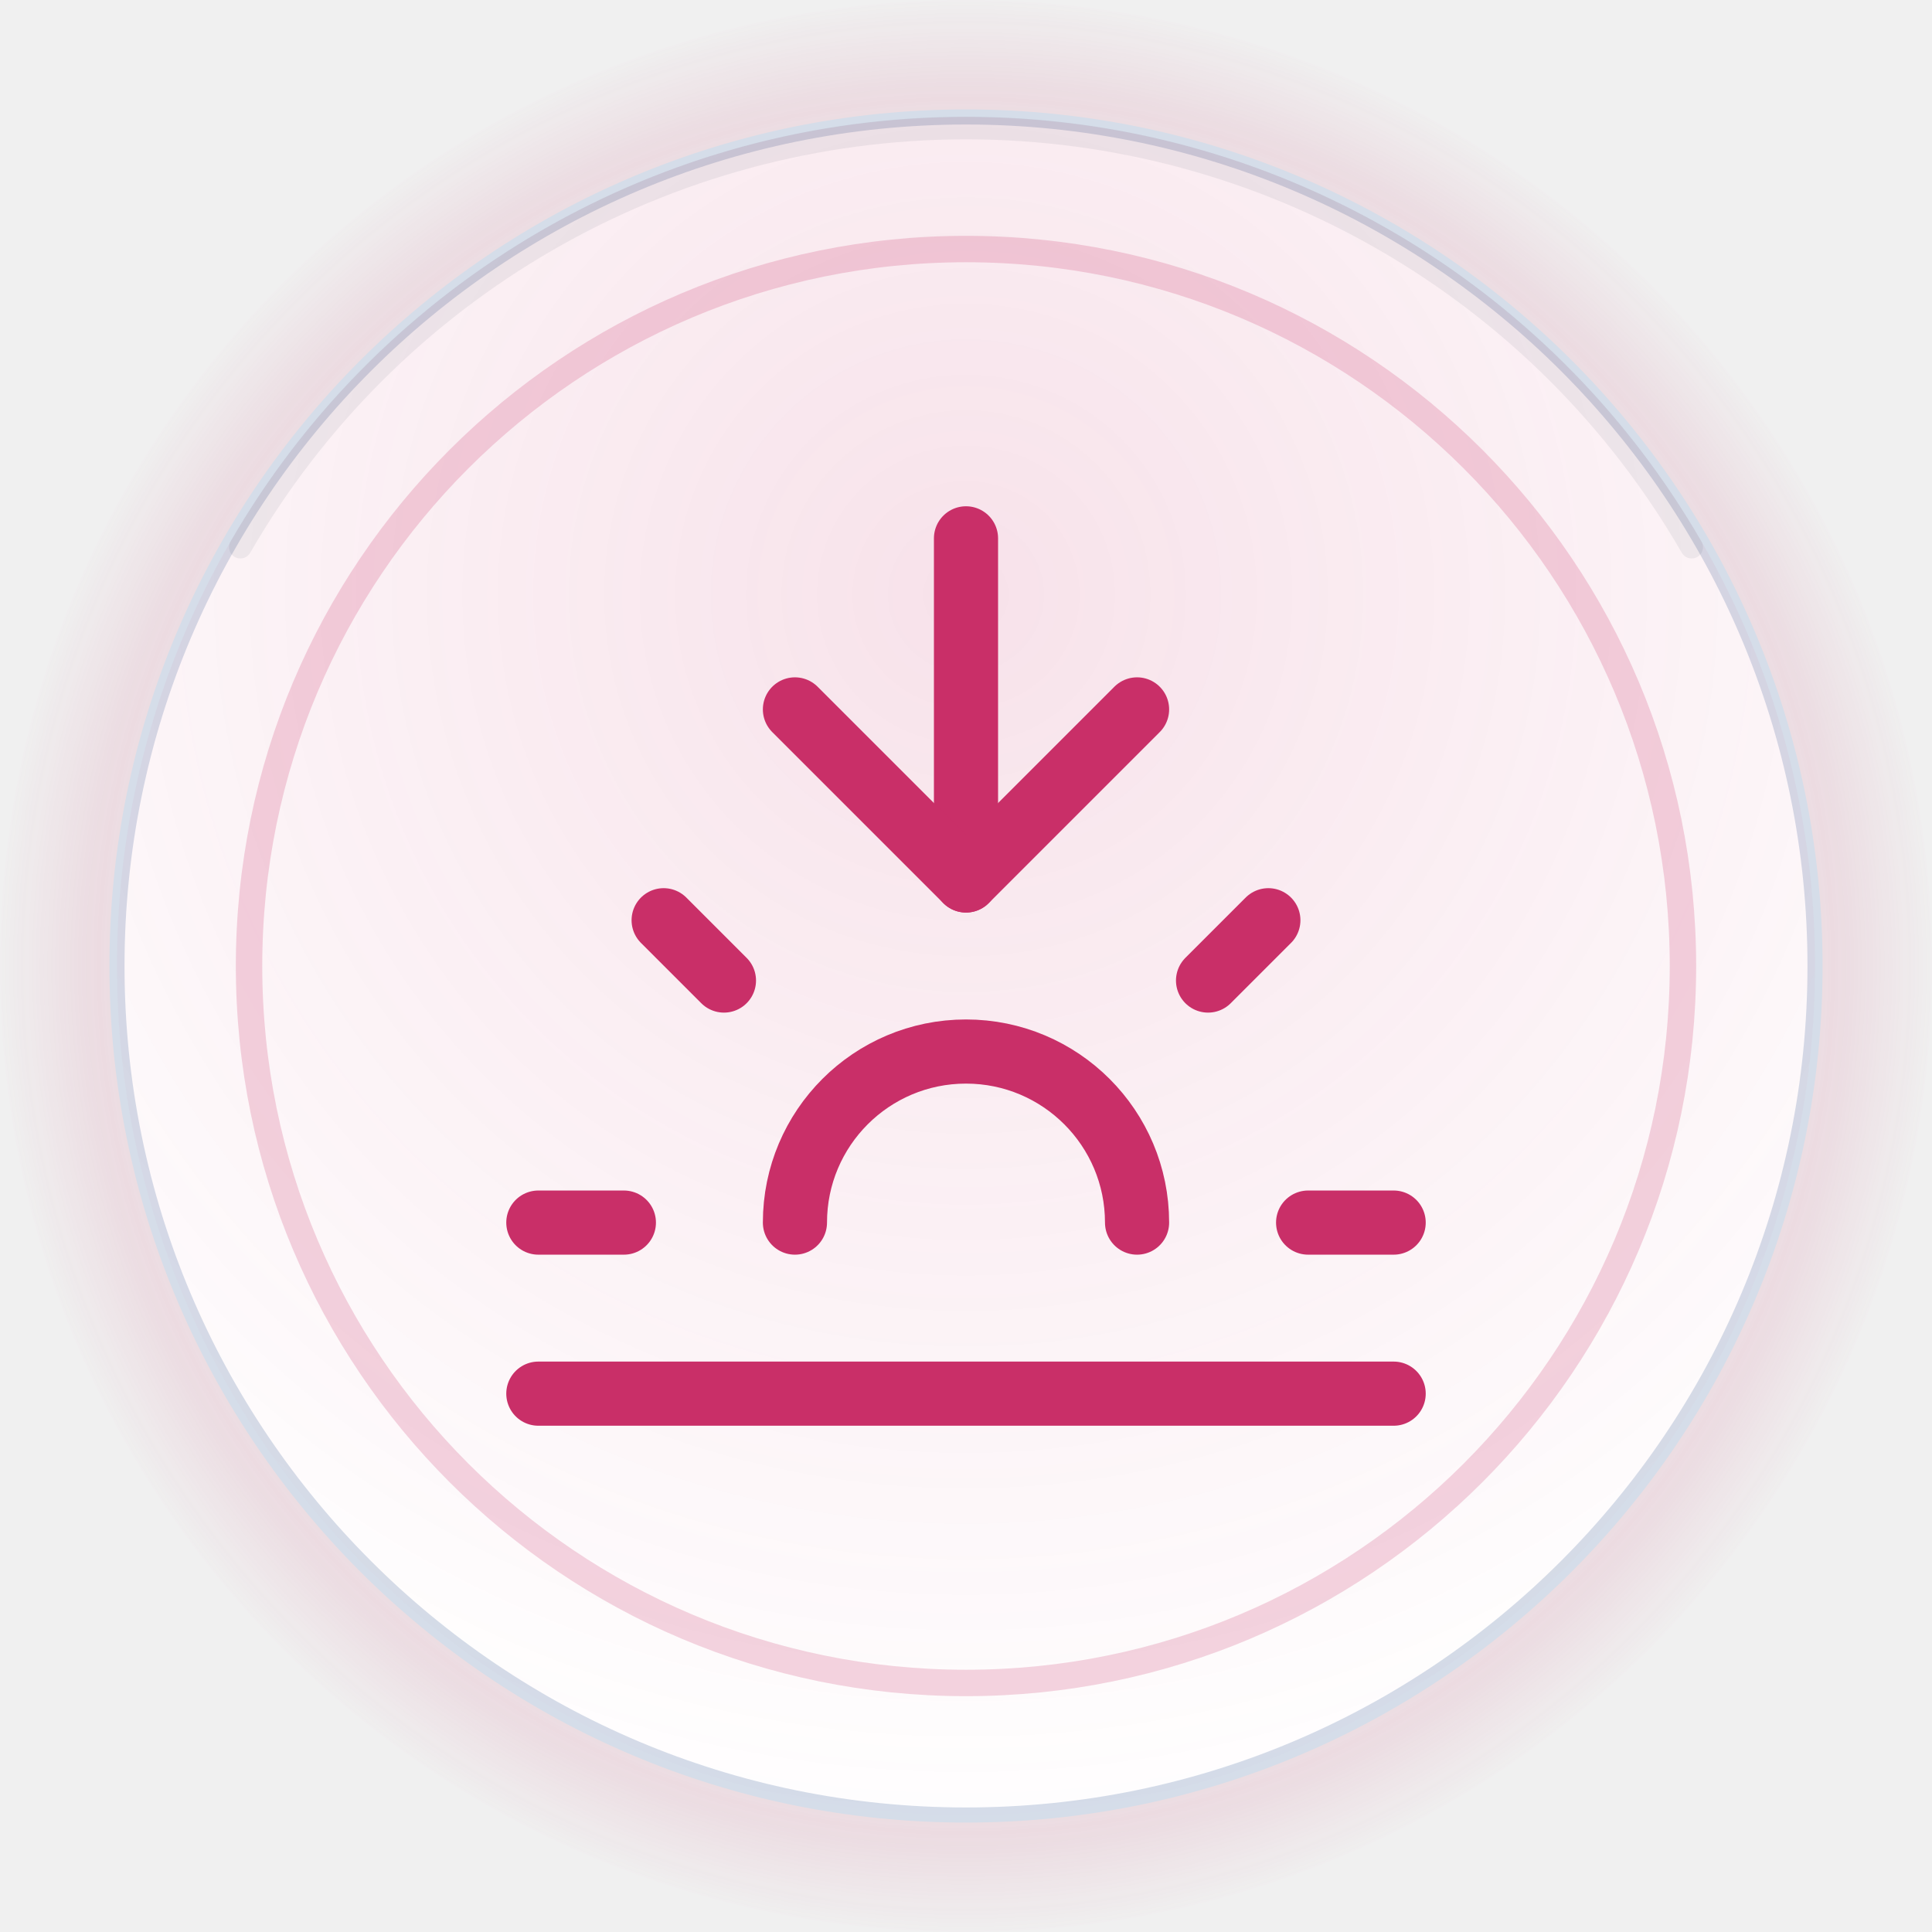
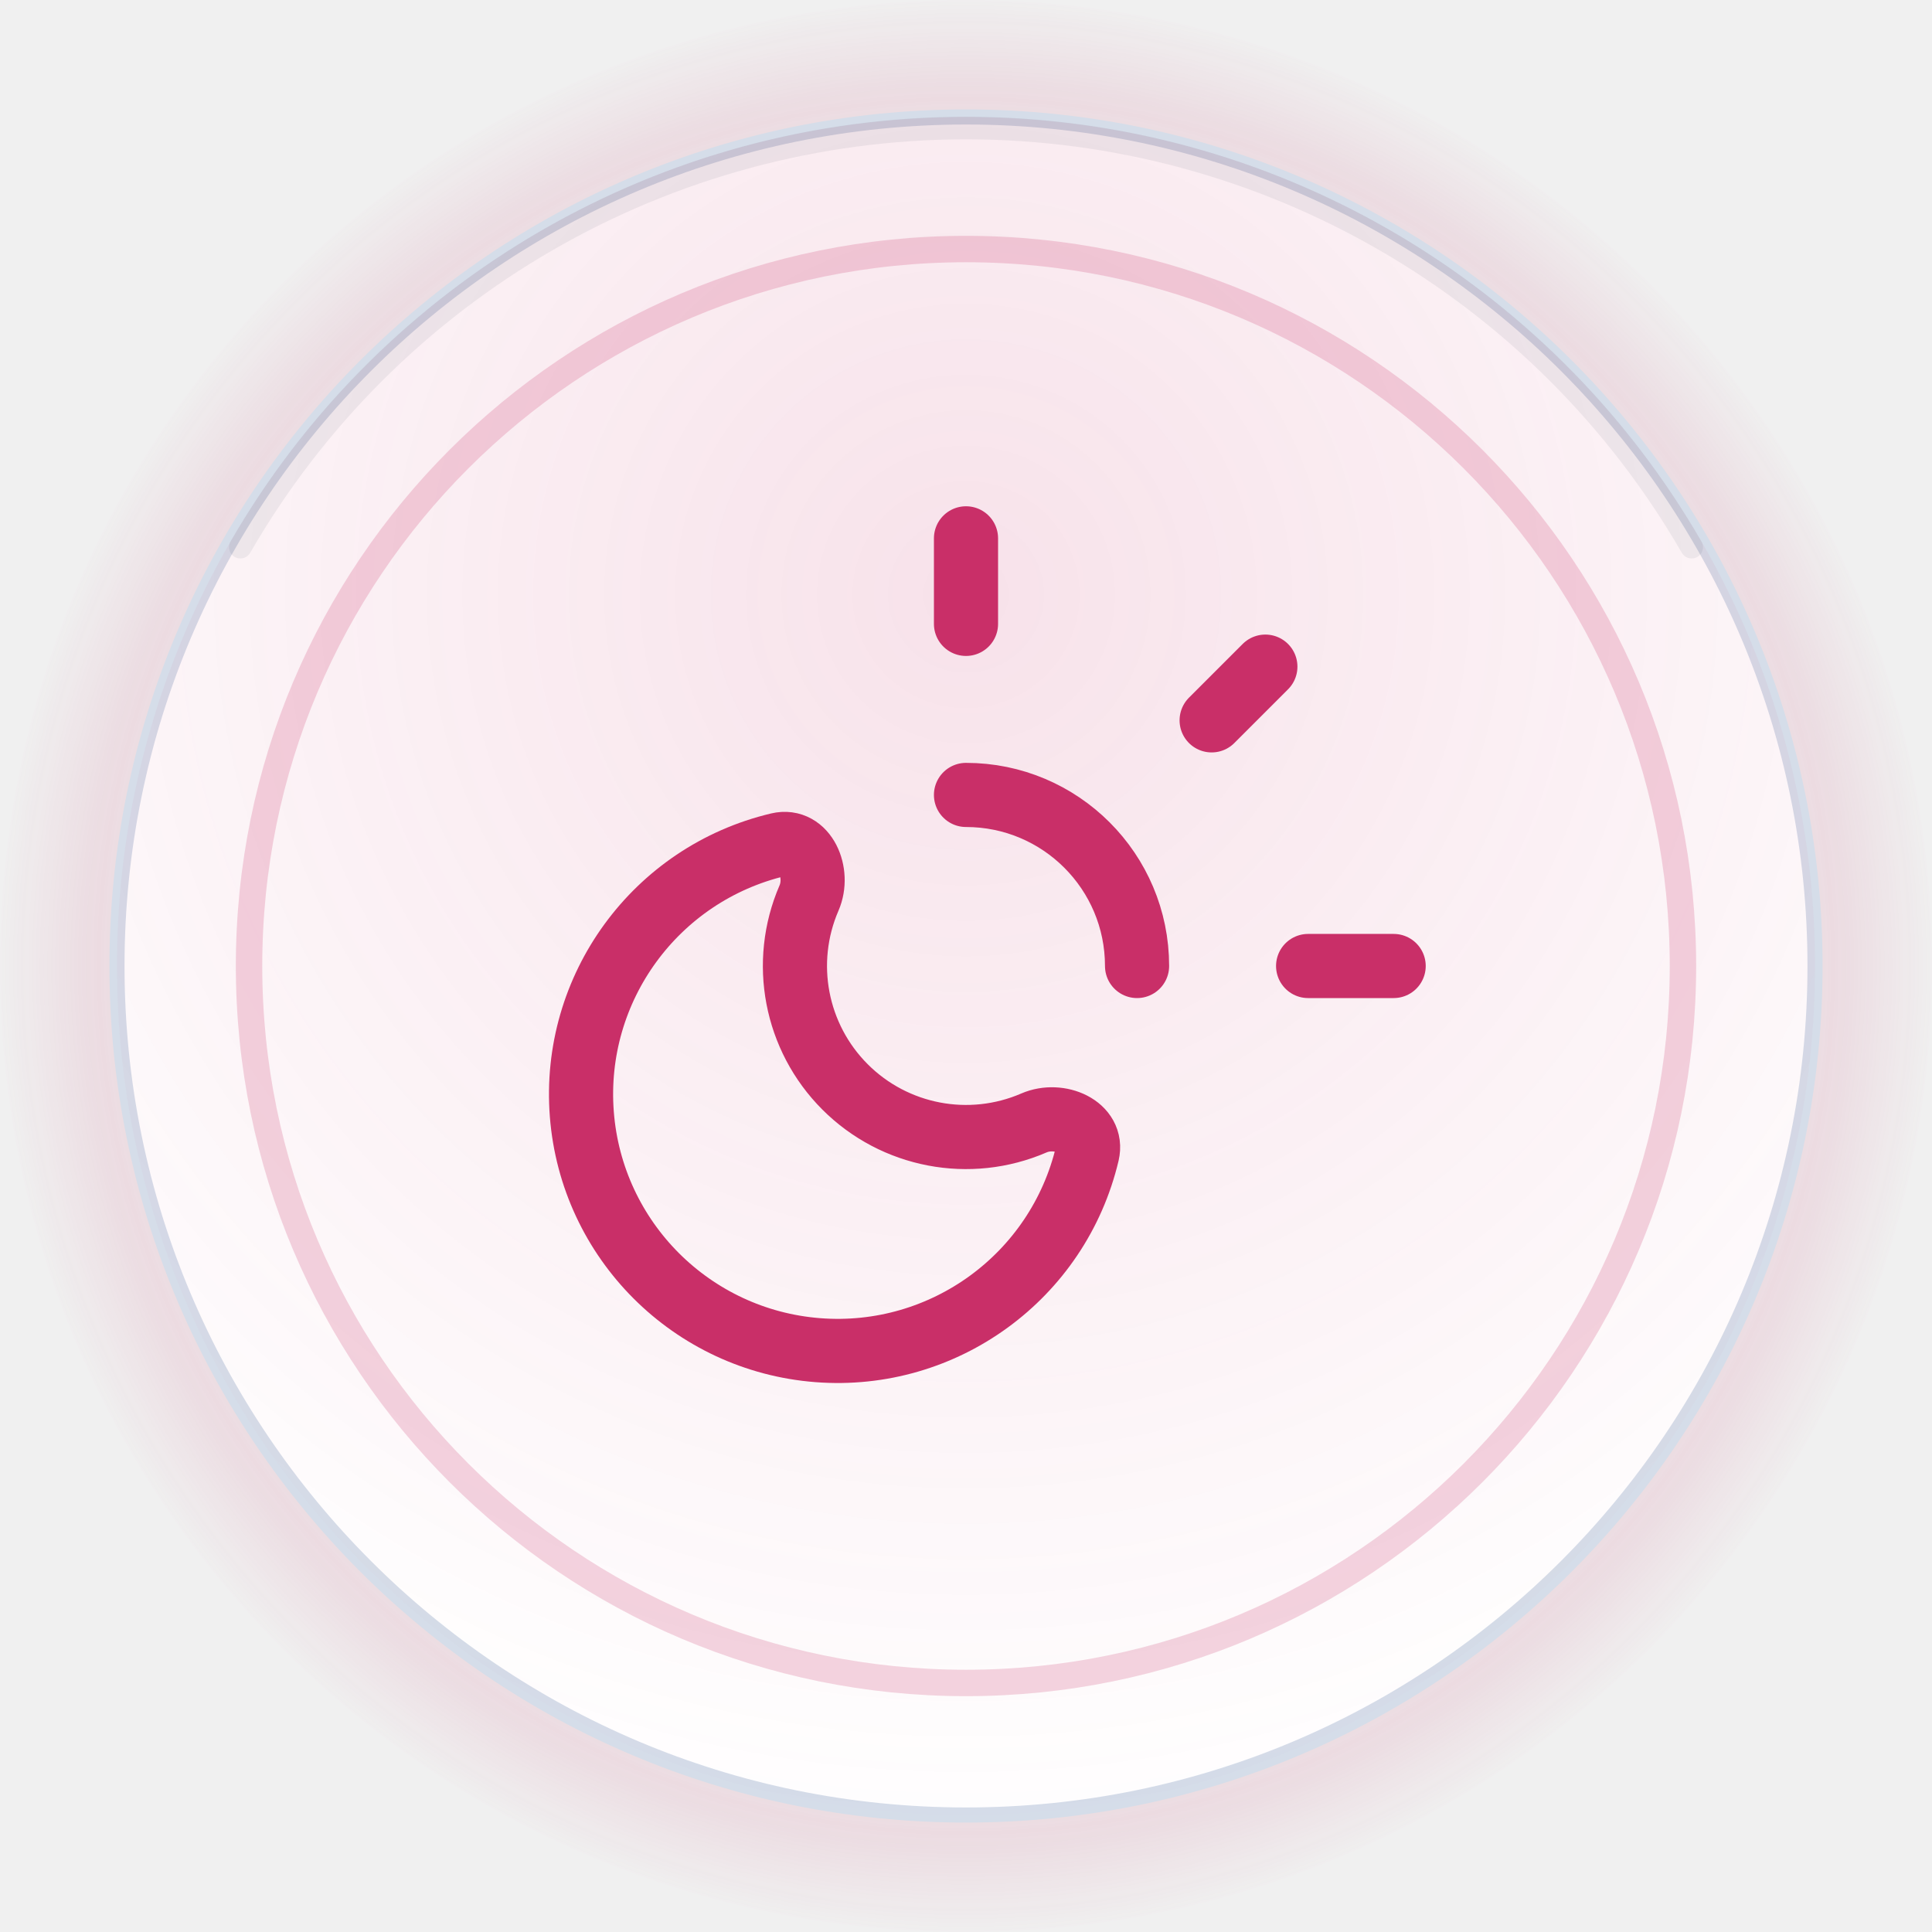
<svg xmlns="http://www.w3.org/2000/svg" viewBox="0 0 512 512" width="512" height="512">
  <defs>
    <radialGradient id="day-into-night-bloom" cx="0.5" cy="0.28" r="0.75">
      <stop offset="0" stop-color="rgba(201,47,104,0.14)" />
      <stop offset="1" stop-color="rgba(201,47,104,0)" />
    </radialGradient>
    <radialGradient id="day-into-night-glow" cx="0.5" cy="0.5" r="0.5">
      <stop offset="0.8" stop-color="rgba(201,47,104,0)" />
      <stop offset="0.89" stop-color="rgba(201,47,104,0.11)" />
      <stop offset="1" stop-color="rgba(201,47,104,0)" />
    </radialGradient>
  </defs>
  <circle cx="256" cy="256" r="256" fill="url(#day-into-night-glow)" />
  <circle cx="256" cy="256" r="225" fill="#FFFFFF" stroke="#D5DDE9" stroke-width="4" />
  <circle cx="256" cy="256" r="225" fill="url(#day-into-night-bloom)" />
  <path d="M 63.7 145 A 222 222 0 0 1 448.3 145" fill="none" stroke="rgba(11,21,38,0.06)" stroke-width="6" stroke-linecap="round" />
  <circle cx="256" cy="256" r="190" fill="none" stroke="rgba(201,47,104,0.2)" stroke-width="7" />
  <g transform="translate(120 120) scale(11.3333)" fill="none" stroke="#C92F68" stroke-width="1.5" stroke-linecap="round" stroke-linejoin="round">
-     <path d="M12 10V2" />
-     <path d="m4.93 10.93 1.41 1.41" />
-     <path d="M2 18h2" />
-     <path d="M20 18h2" />
-     <path d="m19.07 10.93-1.41 1.41" />
-     <path d="M22 22H2" />
-     <path d="m16 6-4 4-4-4" />
-     <path d="M16 18a4 4 0 0 0-8 0" />
+     <path d="M12 2v2" />
+     <path d="M14.837 16.385a6 6 0 1 1-7.223-7.222c.624-.147.97.66.715 1.248a4 4 0 0 0 5.26 5.259c.589-.255 1.396.09 1.248.715" />
+     <path d="M16 12a4 4 0 0 0-4-4" />
+     <path d="m19 5-1.256 1.256" />
+     <path d="M20 12h2" />
  </g>
</svg>
